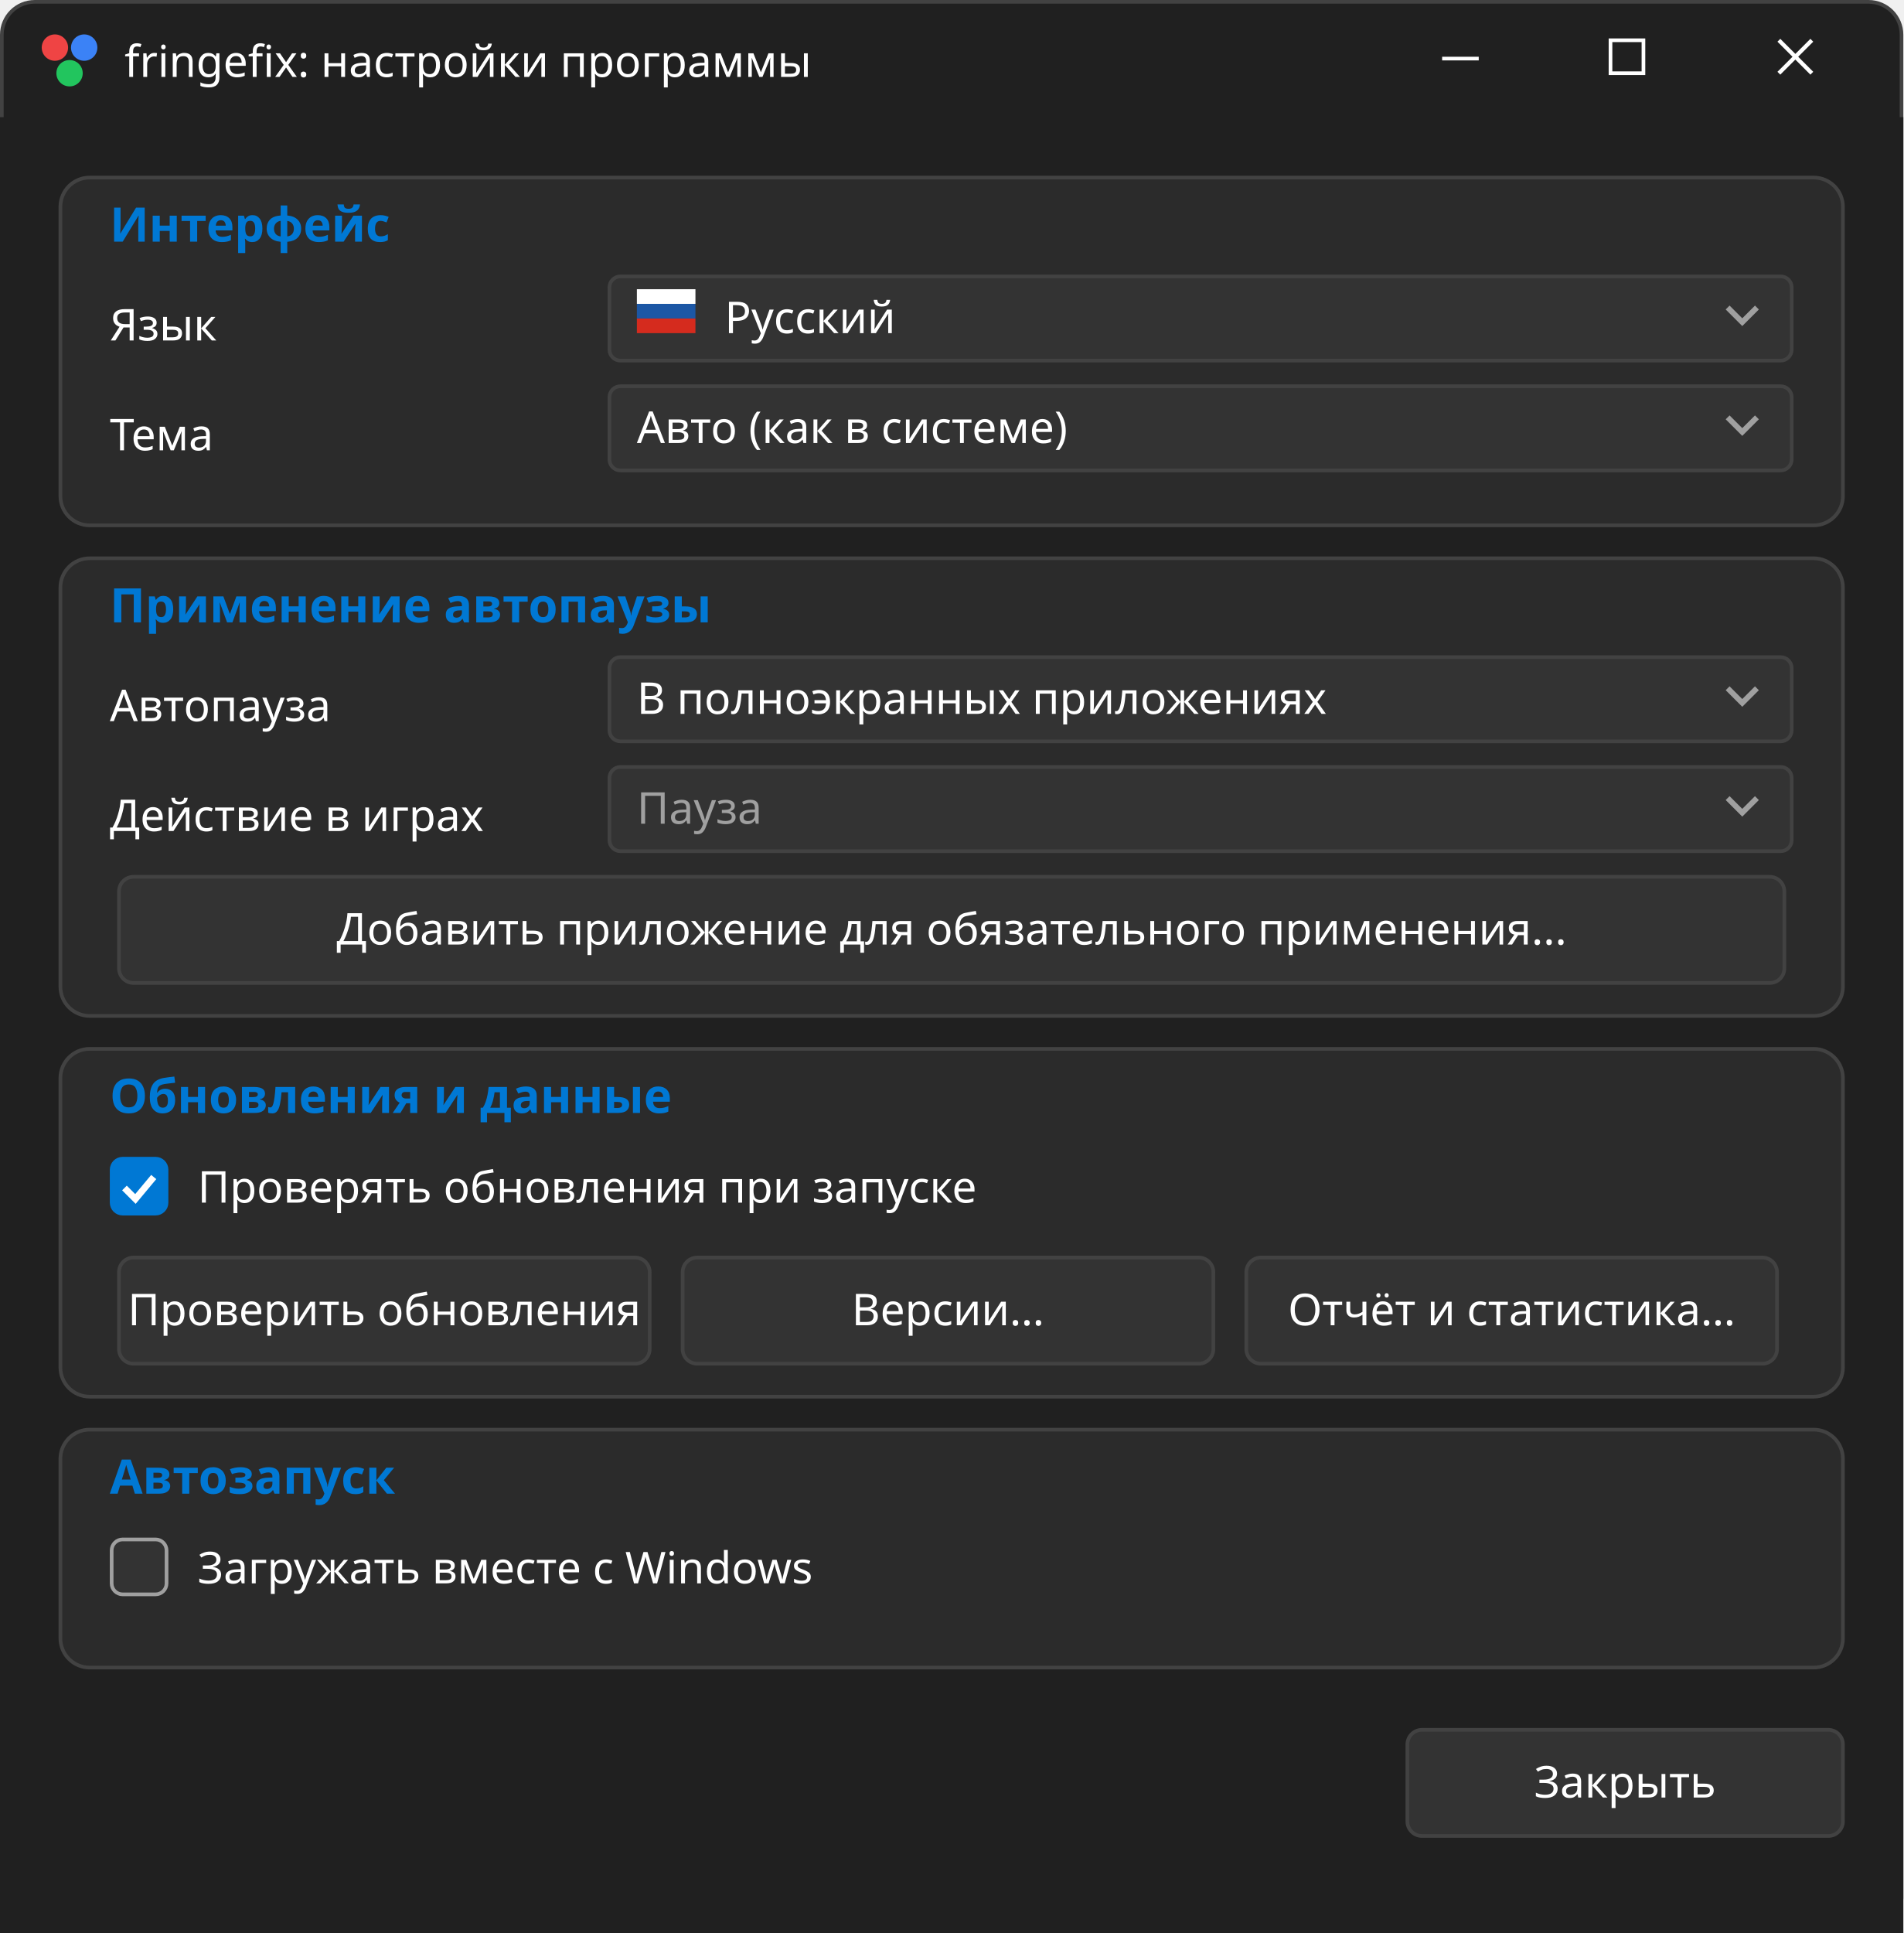
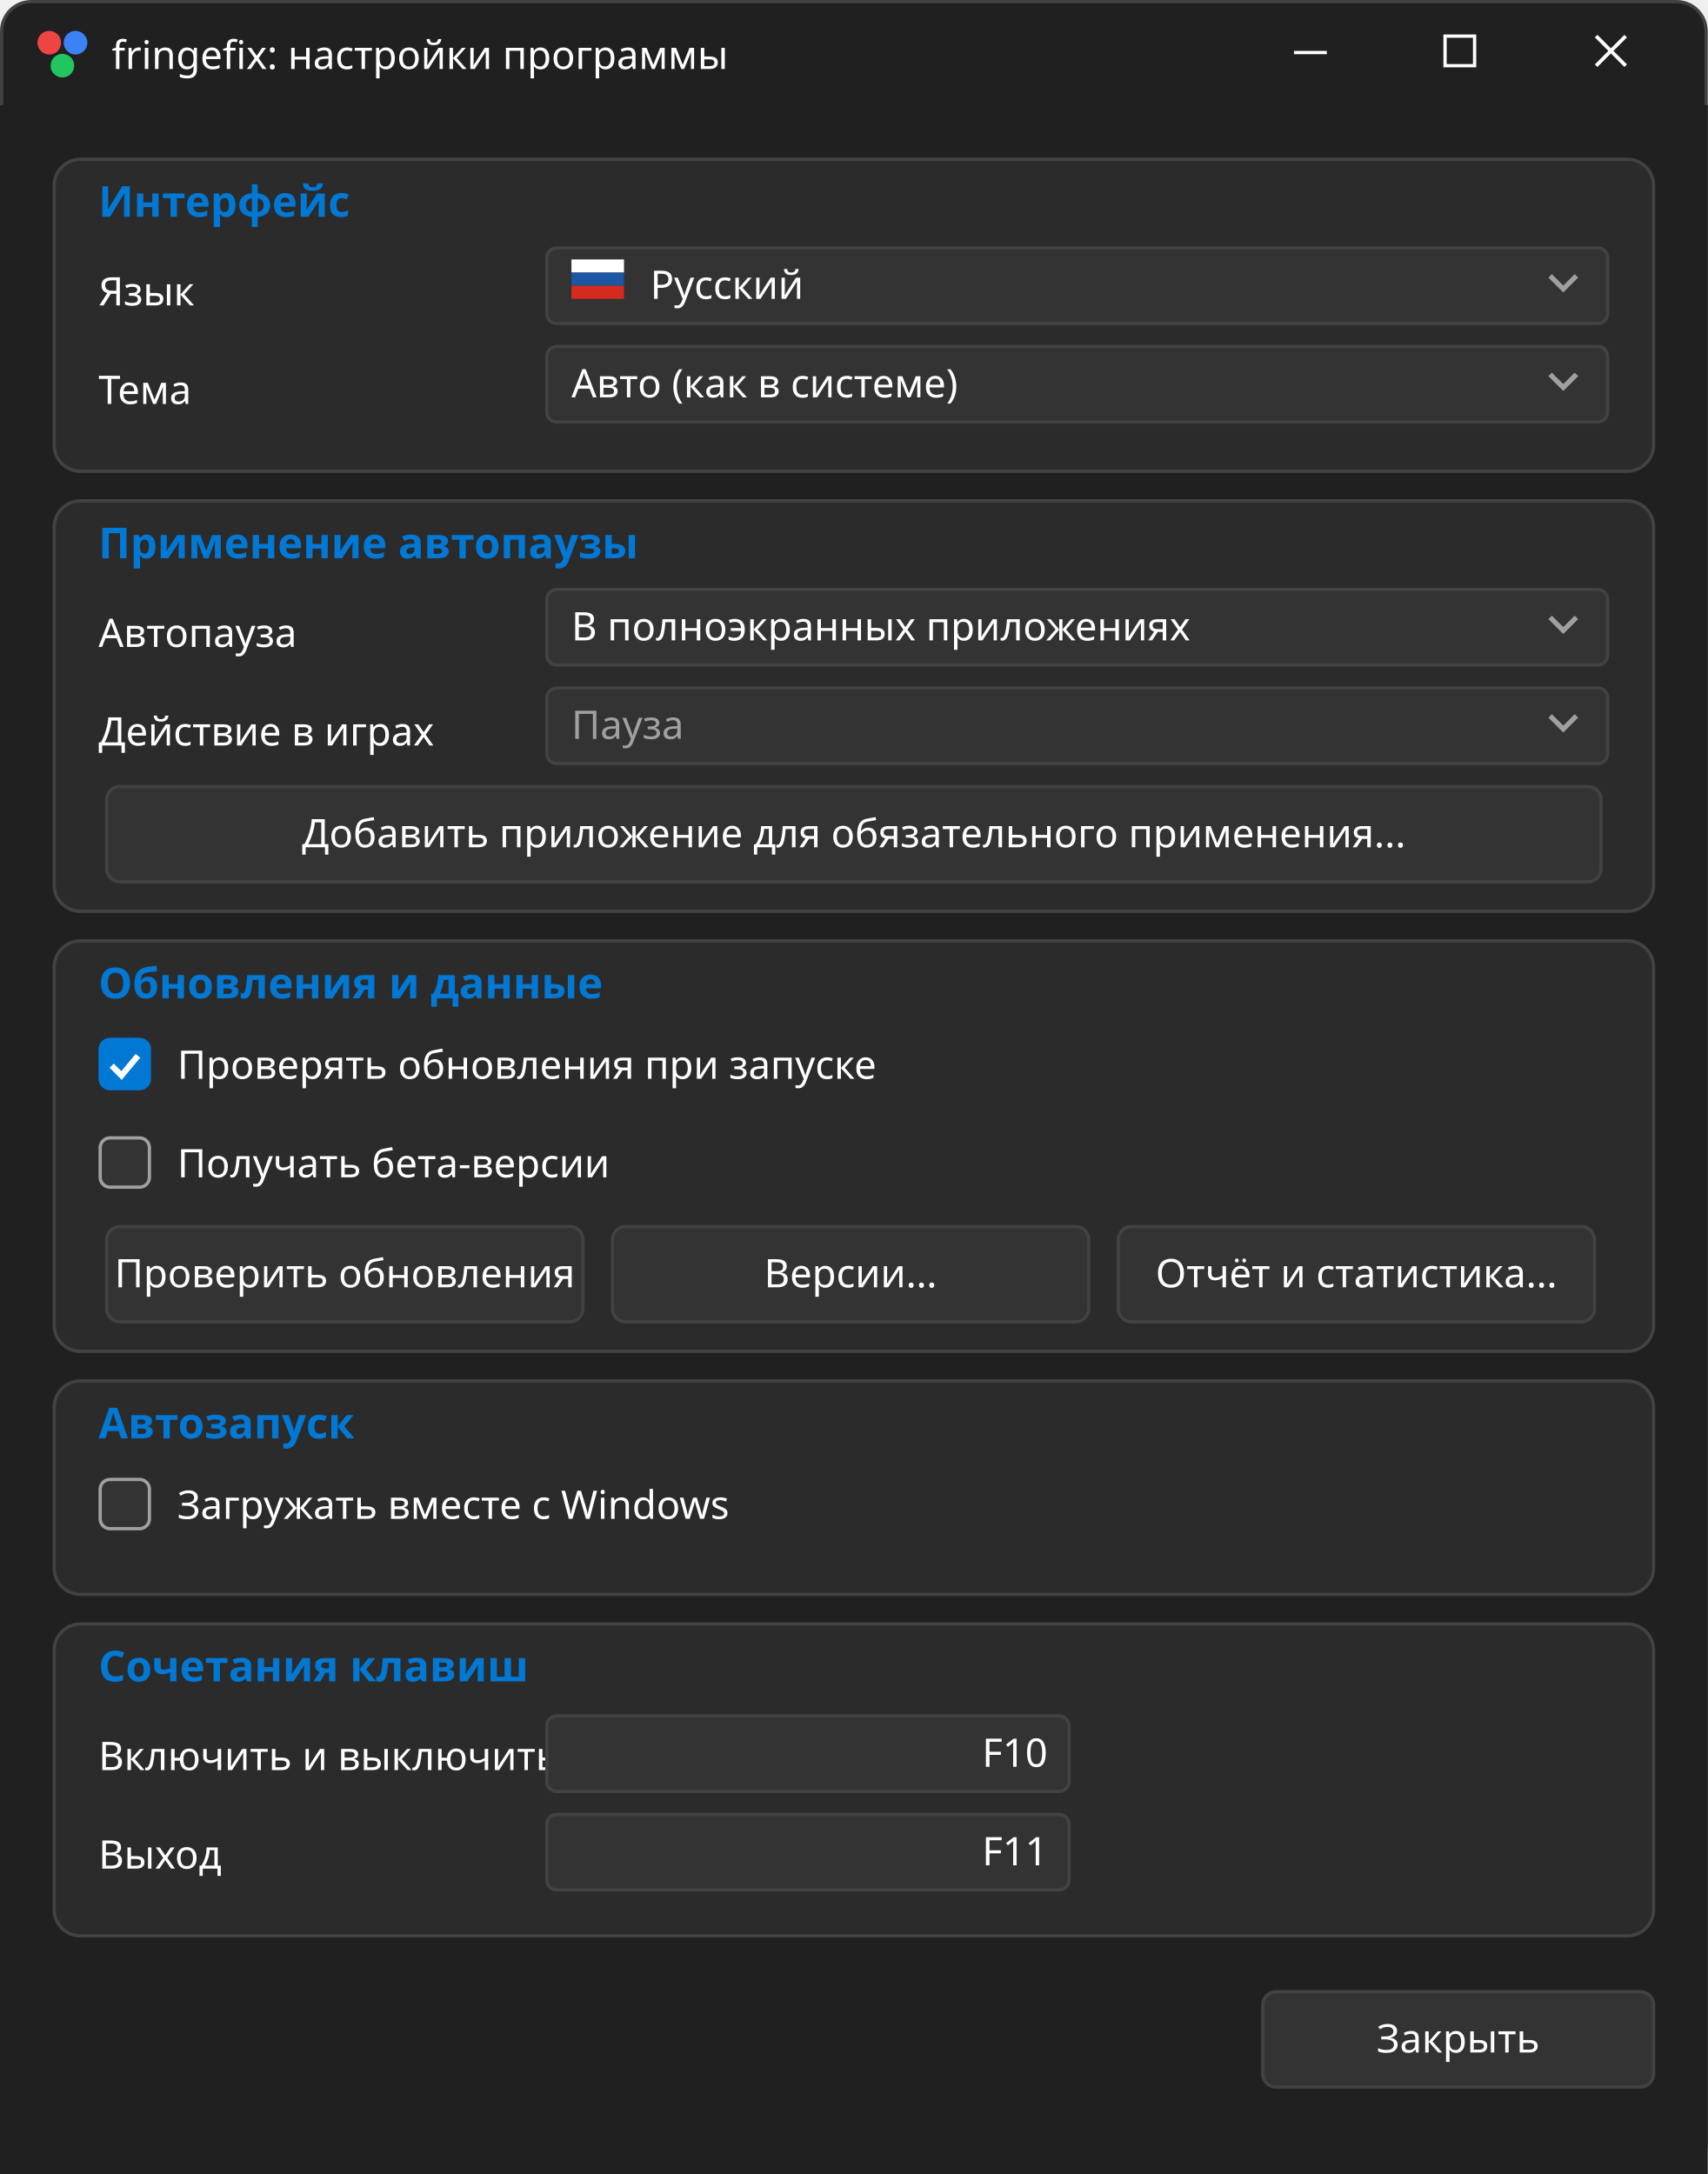
- <svg xmlns="http://www.w3.org/2000/svg" viewBox="0 0 520 528" width="520" height="528" role="img" aria-label="fringefix: настройки программы">
-   <rect x=".5" y=".5" width="519" height="527" rx="9" fill="#202020" stroke="#424242" />
+ <svg xmlns="http://www.w3.org/2000/svg" viewBox="0 0 520 662" width="520" height="662" role="img" aria-label="fringefix: настройки программы">
+   <rect x=".5" y=".5" width="519" height="661" rx="9" fill="#202020" stroke="#424242" />
  <g transform="translate(10 8)">
    <circle cx="5" cy="5" r="3.6" fill="#ef4444" />
    <circle cx="13" cy="5" r="3.6" fill="#3b82f6" />
    <circle cx="9" cy="12" r="3.6" fill="#22c55e" />
  </g>
  <text x="34" y="21" fill="#ffffff" font-family="'Segoe UI Variable', 'Segoe UI', system-ui, sans-serif" font-size="12">fringefix: настройки программы</text>
  <path d="M394 16h10M440 11h9v9h-9z" fill="none" stroke="#ffffff" stroke-width="1" />
  <path d="M486 11l9 9m0-9l-9 9" stroke="#ffffff" stroke-width="1.1" />
  <g transform="translate(0 32)">
-     <rect width="520" height="496" fill="#202020" />
+     <rect width="520" height="630" fill="#202020" />
    <rect x="16.5" y="16.5" width="487" height="95" rx="8" fill="#2b2b2b" stroke="#424242" />
    <text x="30" y="34" fill="#0078d4" font-family="'Segoe UI Variable', 'Segoe UI', system-ui, sans-serif" font-size="13" font-weight="600" text-anchor="start">Интерфейс</text>
    <text x="30" y="61" fill="#ffffff" font-family="'Segoe UI Variable', 'Segoe UI', system-ui, sans-serif" font-size="12" font-weight="400" text-anchor="start">Язык</text>
    <rect x="166.5" y="43.5" width="323" height="23" rx="3" fill="#333333" stroke="#424242" />
    <g transform="translate(174 47)">
      <rect width="16" height="4" fill="#fff" />
      <rect y="4" width="16" height="4" fill="#1c57a5" />
      <rect y="8" width="16" height="4" fill="#d52b1e" />
    </g>
    <text x="198" y="59" fill="#ffffff" font-family="'Segoe UI Variable', 'Segoe UI', system-ui, sans-serif" font-size="12" font-weight="400" text-anchor="start">Русский</text>
    <path d="M472 52l4 4 4-4" fill="none" stroke="#a0a0a0" stroke-width="1.5" />
    <text x="30" y="91" fill="#ffffff" font-family="'Segoe UI Variable', 'Segoe UI', system-ui, sans-serif" font-size="12" font-weight="400" text-anchor="start">Тема</text>
    <rect x="166.5" y="73.5" width="323" height="23" rx="3" fill="#333333" stroke="#424242" />
    <text x="174" y="89" fill="#ffffff" font-family="'Segoe UI Variable', 'Segoe UI', system-ui, sans-serif" font-size="12" font-weight="400" text-anchor="start">Авто (как в системе)</text>
    <path d="M472 82l4 4 4-4" fill="none" stroke="#a0a0a0" stroke-width="1.5" />
    <rect x="16.5" y="120.5" width="487" height="125" rx="8" fill="#2b2b2b" stroke="#424242" />
    <text x="30" y="138" fill="#0078d4" font-family="'Segoe UI Variable', 'Segoe UI', system-ui, sans-serif" font-size="13" font-weight="600" text-anchor="start">Применение автопаузы</text>
    <text x="30" y="165" fill="#ffffff" font-family="'Segoe UI Variable', 'Segoe UI', system-ui, sans-serif" font-size="12" font-weight="400" text-anchor="start">Автопауза</text>
    <rect x="166.5" y="147.5" width="323" height="23" rx="3" fill="#333333" stroke="#424242" />
    <text x="174" y="163" fill="#ffffff" font-family="'Segoe UI Variable', 'Segoe UI', system-ui, sans-serif" font-size="12" font-weight="400" text-anchor="start">В полноэкранных приложениях</text>
    <path d="M472 156l4 4 4-4" fill="none" stroke="#a0a0a0" stroke-width="1.5" />
    <text x="30" y="195" fill="#ffffff" font-family="'Segoe UI Variable', 'Segoe UI', system-ui, sans-serif" font-size="12" font-weight="400" text-anchor="start">Действие в играх</text>
    <rect x="166.5" y="177.5" width="323" height="23" rx="3" fill="#333333" stroke="#424242" />
    <text x="174" y="193" fill="#a0a0a0" font-family="'Segoe UI Variable', 'Segoe UI', system-ui, sans-serif" font-size="12" font-weight="400" text-anchor="start">Пауза</text>
    <path d="M472 186l4 4 4-4" fill="none" stroke="#a0a0a0" stroke-width="1.5" />
    <rect x="32.5" y="207.5" width="455" height="29" rx="4" fill="#333333" stroke="#424242" />
    <text x="260.0" y="226.0" fill="#ffffff" font-family="'Segoe UI Variable', 'Segoe UI', system-ui, sans-serif" font-size="12" font-weight="400" text-anchor="middle">Добавить приложение для обязательного применения...</text>
-     <rect x="16.5" y="254.5" width="487" height="95" rx="8" fill="#2b2b2b" stroke="#424242" />
+     <rect x="16.5" y="254.5" width="487" height="125" rx="8" fill="#2b2b2b" stroke="#424242" />
    <text x="30" y="272" fill="#0078d4" font-family="'Segoe UI Variable', 'Segoe UI', system-ui, sans-serif" font-size="13" font-weight="600" text-anchor="start">Обновления и данные</text>
    <rect x="30.5" y="284.5" width="15" height="15" rx="3" fill="#0078d4" stroke="#0078d4" />
    <path d="M34 292.5l3 3 5-6" fill="none" stroke="#fff" stroke-width="1.8" />
    <text x="54" y="296.5" fill="#ffffff" font-family="'Segoe UI Variable', 'Segoe UI', system-ui, sans-serif" font-size="12" font-weight="400" text-anchor="start">Проверять обновления при запуске</text>
-     <rect x="32.5" y="311.5" width="145" height="29" rx="4" fill="#333333" stroke="#424242" />
-     <text x="105.0" y="330.0" fill="#ffffff" font-family="'Segoe UI Variable', 'Segoe UI', system-ui, sans-serif" font-size="12" font-weight="400" text-anchor="middle">Проверить обновления</text>
-     <rect x="186.5" y="311.5" width="145" height="29" rx="4" fill="#333333" stroke="#424242" />
-     <text x="259.0" y="330.0" fill="#ffffff" font-family="'Segoe UI Variable', 'Segoe UI', system-ui, sans-serif" font-size="12" font-weight="400" text-anchor="middle">Версии…</text>
-     <rect x="340.5" y="311.5" width="145" height="29" rx="4" fill="#333333" stroke="#424242" />
-     <text x="413.0" y="330.0" fill="#ffffff" font-family="'Segoe UI Variable', 'Segoe UI', system-ui, sans-serif" font-size="12" font-weight="400" text-anchor="middle">Отчёт и статистика…</text>
-     <rect x="16.5" y="358.5" width="487" height="65" rx="8" fill="#2b2b2b" stroke="#424242" />
-     <text x="30" y="376" fill="#0078d4" font-family="'Segoe UI Variable', 'Segoe UI', system-ui, sans-serif" font-size="13" font-weight="600" text-anchor="start">Автозапуск</text>
-     <rect x="30.5" y="388.5" width="15" height="15" rx="3" fill="#333333" stroke="#a0a0a0" />
-     <text x="54" y="400.5" fill="#ffffff" font-family="'Segoe UI Variable', 'Segoe UI', system-ui, sans-serif" font-size="12" font-weight="400" text-anchor="start">Загружать вместе с Windows</text>
-     <rect x="384.5" y="440.5" width="119" height="29" rx="4" fill="#333333" stroke="#424242" />
-     <text x="444.0" y="459.0" fill="#ffffff" font-family="'Segoe UI Variable', 'Segoe UI', system-ui, sans-serif" font-size="12" font-weight="400" text-anchor="middle">Закрыть</text>
+     <rect x="30.5" y="314.5" width="15" height="15" rx="3" fill="#333333" stroke="#a0a0a0" />
+     <text x="54" y="326.5" fill="#ffffff" font-family="'Segoe UI Variable', 'Segoe UI', system-ui, sans-serif" font-size="12" font-weight="400" text-anchor="start">Получать бета-версии</text>
+     <rect x="32.5" y="341.5" width="145" height="29" rx="4" fill="#333333" stroke="#424242" />
+     <text x="105.0" y="360.0" fill="#ffffff" font-family="'Segoe UI Variable', 'Segoe UI', system-ui, sans-serif" font-size="12" font-weight="400" text-anchor="middle">Проверить обновления</text>
+     <rect x="186.5" y="341.5" width="145" height="29" rx="4" fill="#333333" stroke="#424242" />
+     <text x="259.0" y="360.0" fill="#ffffff" font-family="'Segoe UI Variable', 'Segoe UI', system-ui, sans-serif" font-size="12" font-weight="400" text-anchor="middle">Версии…</text>
+     <rect x="340.5" y="341.5" width="145" height="29" rx="4" fill="#333333" stroke="#424242" />
+     <text x="413.0" y="360.0" fill="#ffffff" font-family="'Segoe UI Variable', 'Segoe UI', system-ui, sans-serif" font-size="12" font-weight="400" text-anchor="middle">Отчёт и статистика…</text>
+     <rect x="16.5" y="388.5" width="487" height="65" rx="8" fill="#2b2b2b" stroke="#424242" />
+     <text x="30" y="406" fill="#0078d4" font-family="'Segoe UI Variable', 'Segoe UI', system-ui, sans-serif" font-size="13" font-weight="600" text-anchor="start">Автозапуск</text>
+     <rect x="30.5" y="418.5" width="15" height="15" rx="3" fill="#333333" stroke="#a0a0a0" />
+     <text x="54" y="430.5" fill="#ffffff" font-family="'Segoe UI Variable', 'Segoe UI', system-ui, sans-serif" font-size="12" font-weight="400" text-anchor="start">Загружать вместе с Windows</text>
+     <rect x="16.5" y="462.5" width="487" height="95" rx="8" fill="#2b2b2b" stroke="#424242" />
+     <text x="30" y="480" fill="#0078d4" font-family="'Segoe UI Variable', 'Segoe UI', system-ui, sans-serif" font-size="13" font-weight="600" text-anchor="start">Сочетания клавиш</text>
+     <text x="30" y="507" fill="#ffffff" font-family="'Segoe UI Variable', 'Segoe UI', system-ui, sans-serif" font-size="12" font-weight="400" text-anchor="start">Включить и выключить</text>
+     <rect x="166.5" y="490.5" width="159" height="23" rx="3" fill="#333333" stroke="#424242" />
+     <text x="319" y="506.0" fill="#ffffff" font-family="'Segoe UI Variable', 'Segoe UI', system-ui, sans-serif" font-size="12" font-weight="400" text-anchor="end">F10</text>
+     <text x="30" y="537" fill="#ffffff" font-family="'Segoe UI Variable', 'Segoe UI', system-ui, sans-serif" font-size="12" font-weight="400" text-anchor="start">Выход</text>
+     <rect x="166.5" y="520.5" width="159" height="23" rx="3" fill="#333333" stroke="#424242" />
+     <text x="319" y="536.0" fill="#ffffff" font-family="'Segoe UI Variable', 'Segoe UI', system-ui, sans-serif" font-size="12" font-weight="400" text-anchor="end">F11</text>
+     <rect x="384.5" y="574.5" width="119" height="29" rx="4" fill="#333333" stroke="#424242" />
+     <text x="444.0" y="593.0" fill="#ffffff" font-family="'Segoe UI Variable', 'Segoe UI', system-ui, sans-serif" font-size="12" font-weight="400" text-anchor="middle">Закрыть</text>
  </g>
</svg>
